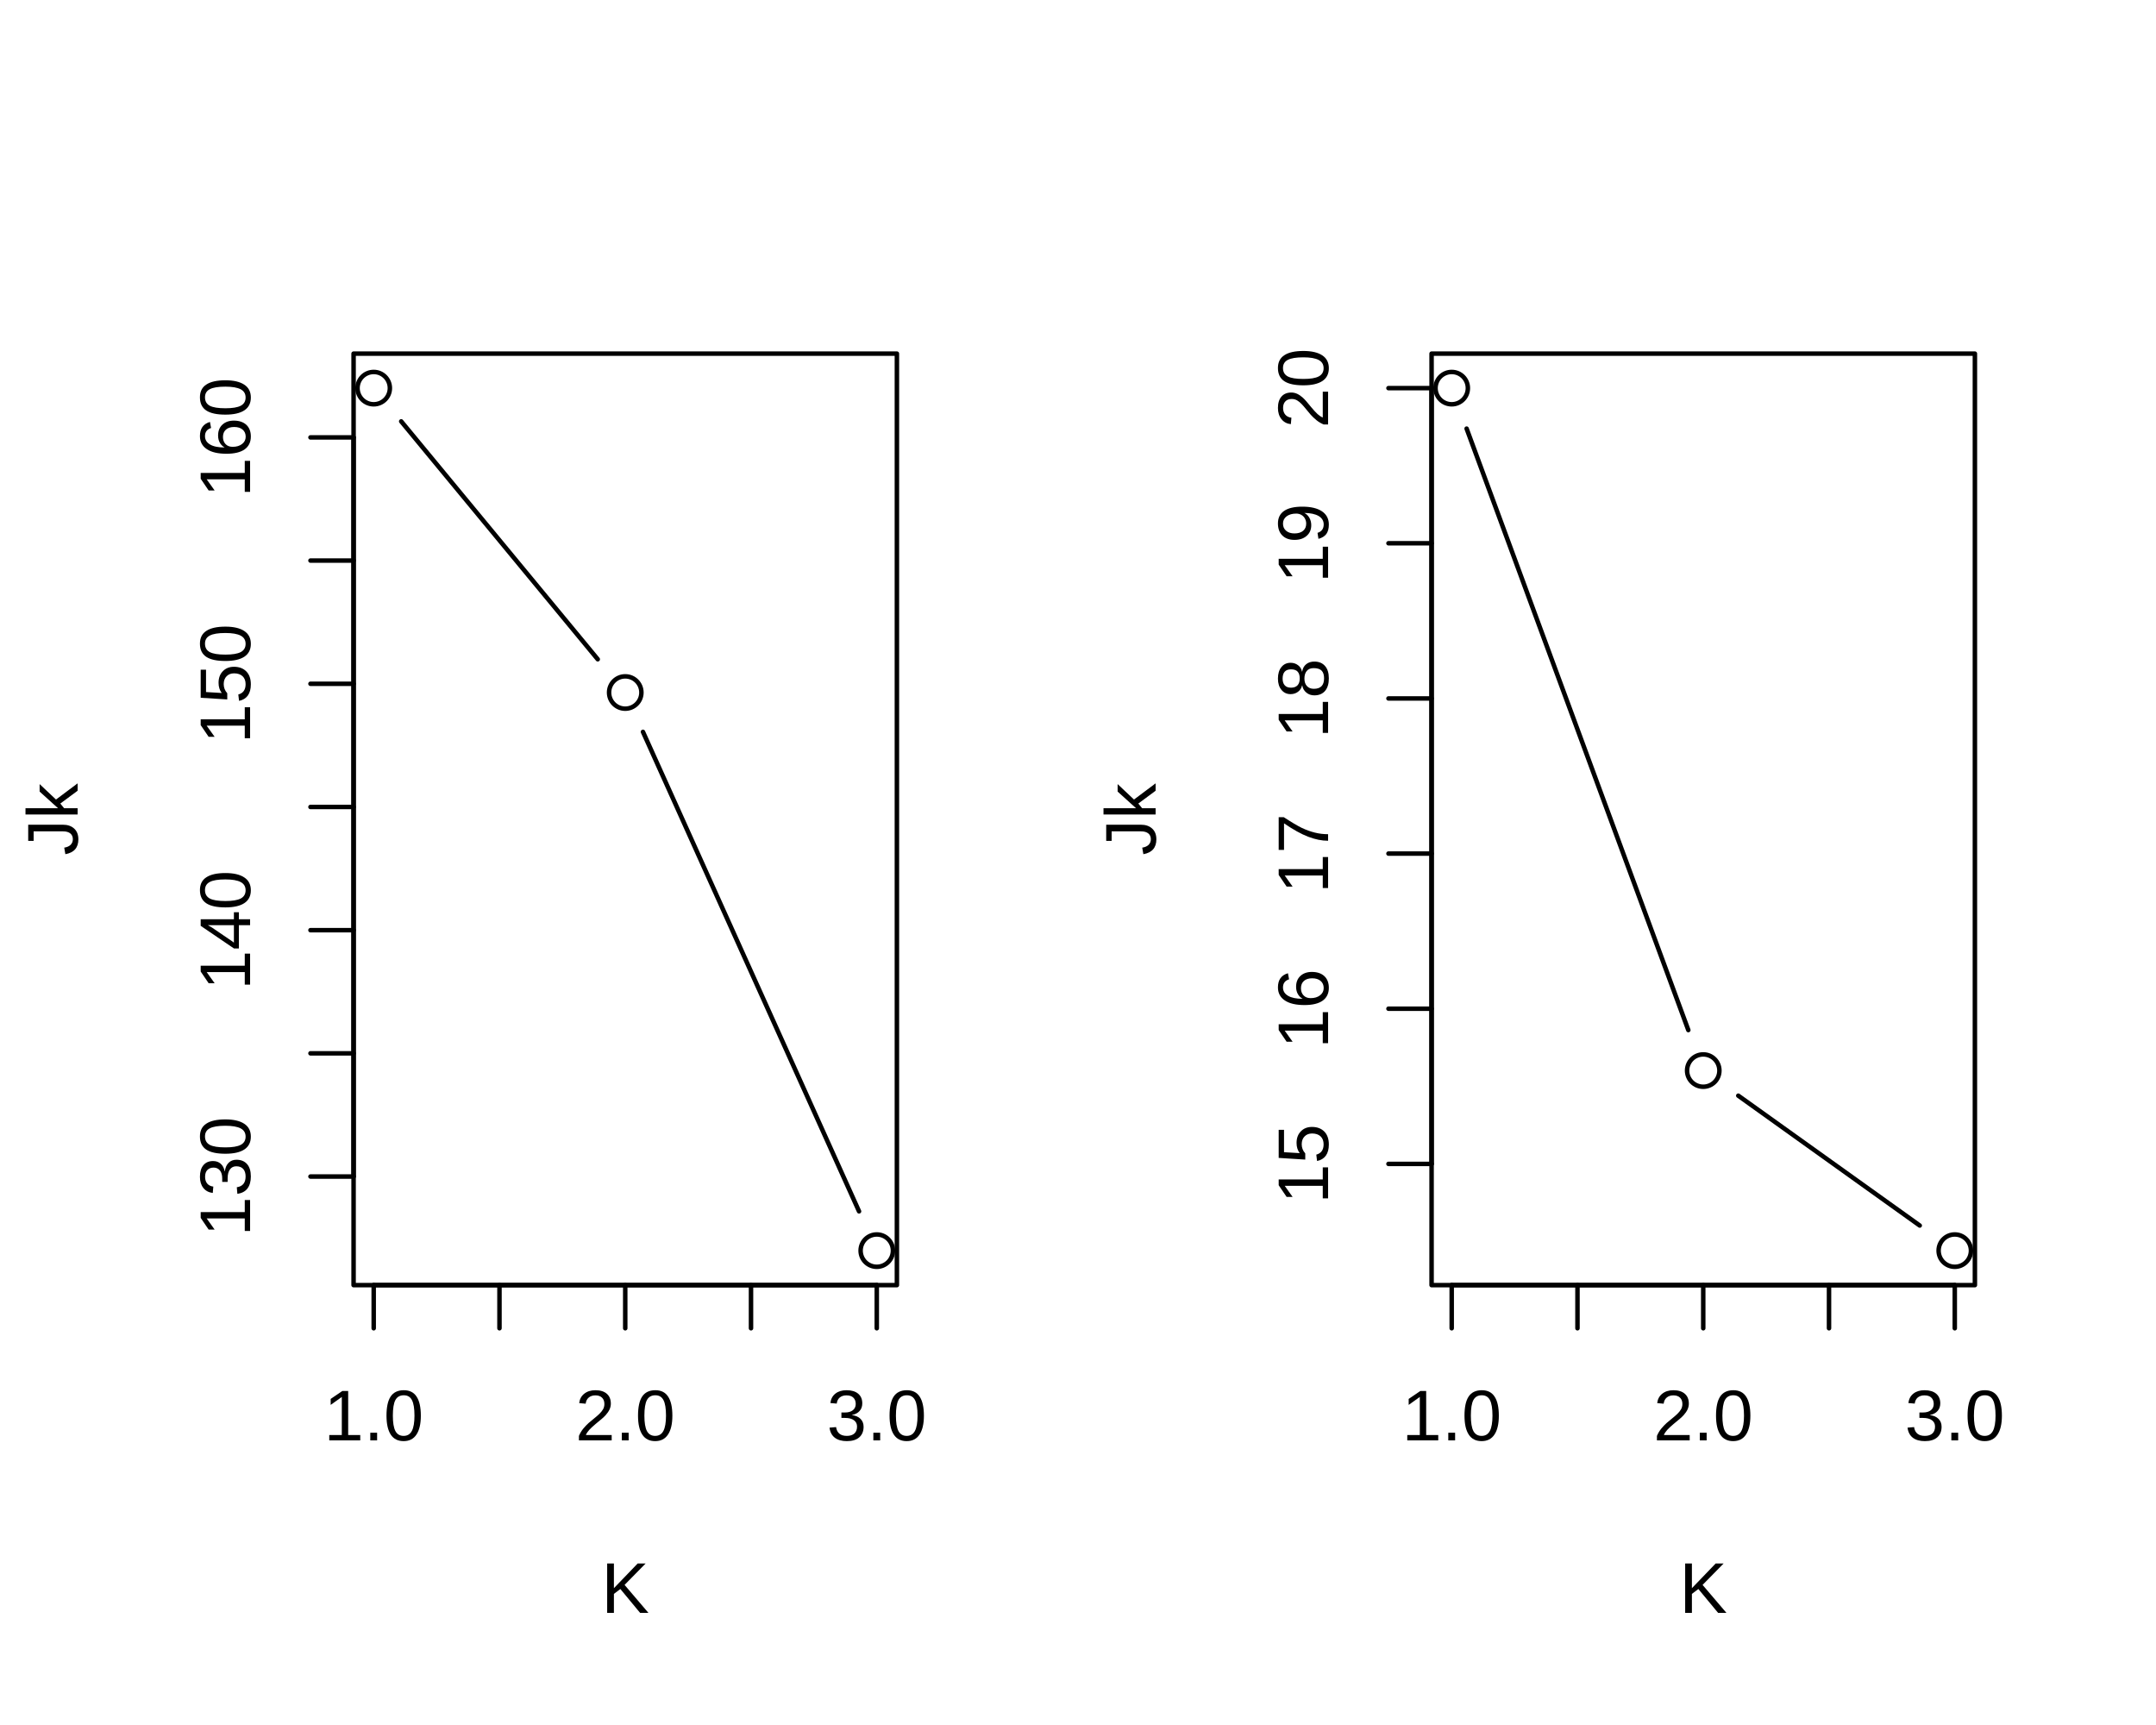
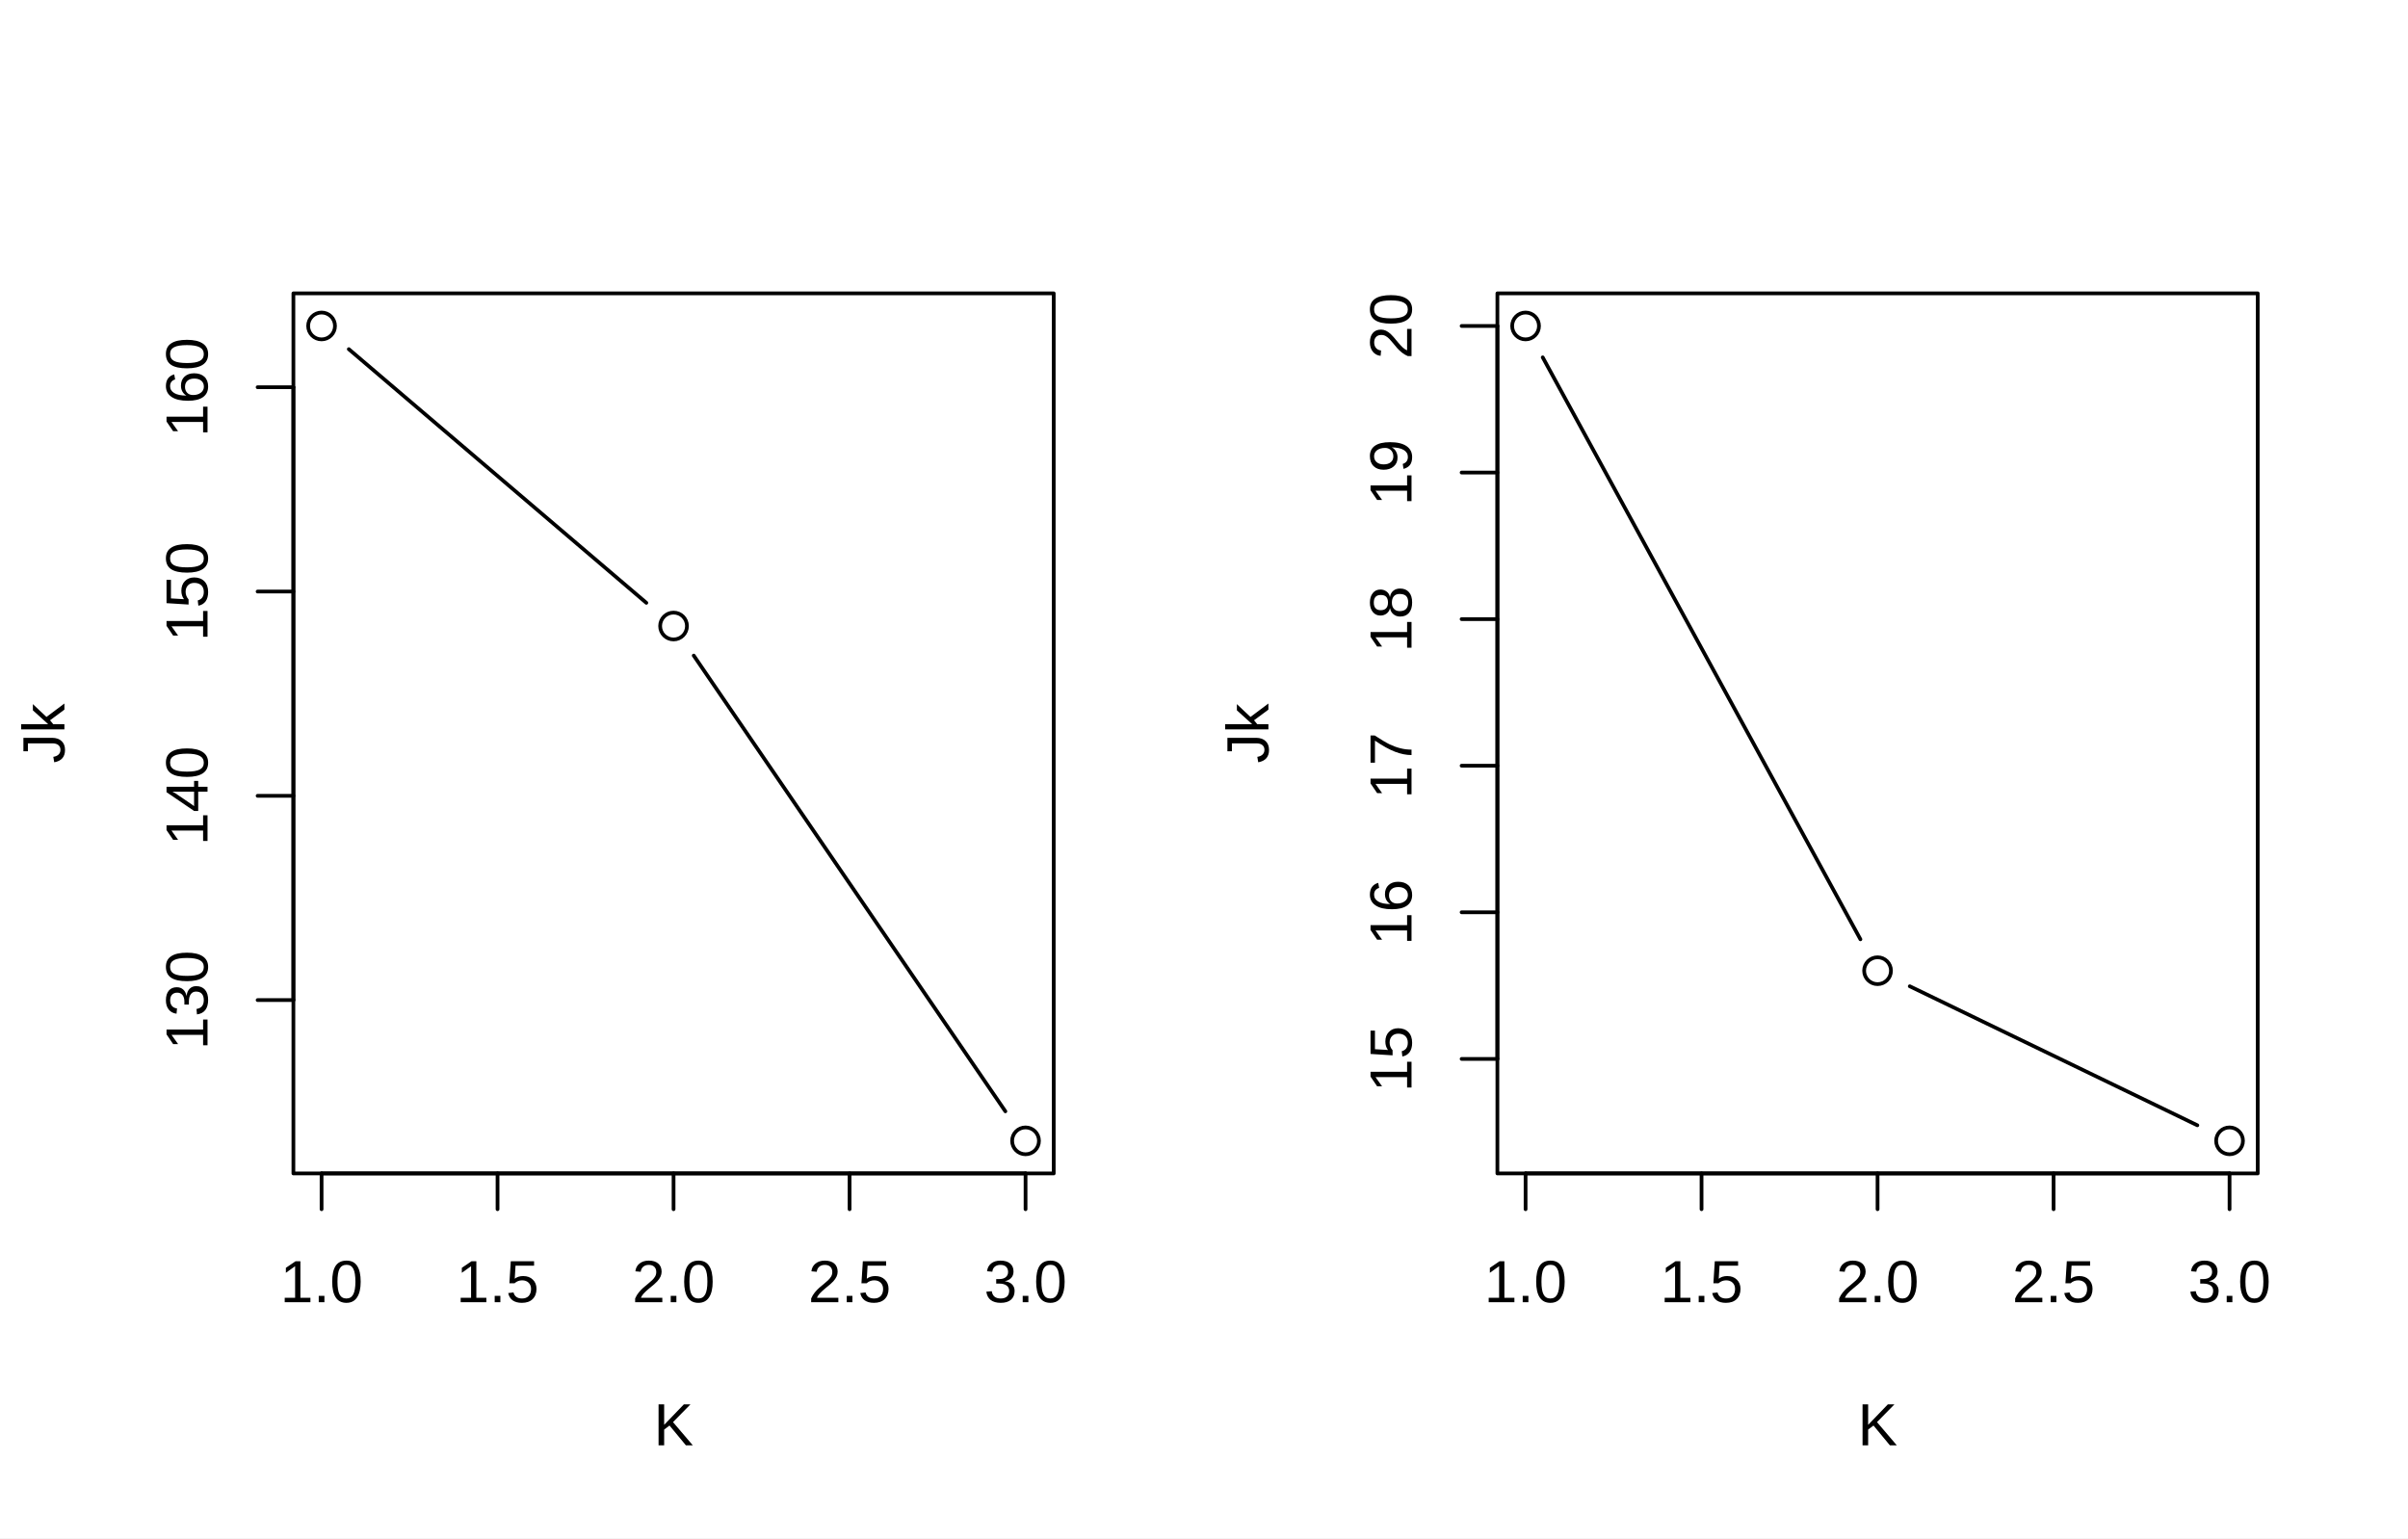
- <svg xmlns="http://www.w3.org/2000/svg" width="360.00pt" height="288.00pt" viewBox="0 0 360.00 288.00">
+ <svg xmlns="http://www.w3.org/2000/svg" width="484.56pt" height="309.60pt" viewBox="0 0 484.56 309.60">
  <g class="svglite">
    <defs>
      <style type="text/css">
    .svglite line, .svglite polyline, .svglite polygon, .svglite path, .svglite rect, .svglite circle {
      fill: none;
      stroke: #000000;
      stroke-linecap: round;
      stroke-linejoin: round;
      stroke-miterlimit: 10.00;
    }
    .svglite text {
      white-space: pre;
    }
    .svglite g.glyphgroup path {
      fill: inherit;
      stroke: none;
    }
  </style>
    </defs>
    <rect width="100%" height="100%" style="stroke: none; fill: #FFFFFF;" />
    <defs>
-       <clipPath id="cpMC4wMHwzNjAuMDB8MC4wMHwyODguMDA=">
-         <rect x="0.00" y="0.00" width="360.00" height="288.00" />
+       <clipPath id="cpMC4wMHw0ODQuNTZ8MC4wMHwzMDkuNjA=">
+         <rect x="0.00" y="0.00" width="484.56" height="309.60" />
      </clipPath>
    </defs>
-     <g clip-path="url(#cpMC4wMHwzNjAuMDB8MC4wMHwyODguMDA=)">
+     <g clip-path="url(#cpMC4wMHw0ODQuNTZ8MC4wMHwzMDkuNjA=)">
</g>
    <defs>
-       <clipPath id="cpNTkuMDR8MTQ5Ljc2fDU5LjA0fDIxNC41Ng==">
-         <rect x="59.04" y="59.04" width="90.72" height="155.52" />
+       <clipPath id="cpNTkuMDR8MjEyLjA0fDU5LjA0fDIzNi4xNg==">
+         <rect x="59.04" y="59.04" width="153.00" height="177.12" />
      </clipPath>
    </defs>
-     <g clip-path="url(#cpNTkuMDR8MTQ5Ljc2fDU5LjA0fDIxNC41Ng==)">
-       <line x1="66.99" y1="70.35" x2="99.81" y2="110.07" style="stroke-width: 0.75;" />
-       <line x1="107.36" y1="122.19" x2="143.44" y2="202.24" style="stroke-width: 0.75;" />
-       <circle cx="62.40" cy="64.80" r="2.70" style="stroke-width: 0.75;" />
-       <circle cx="104.40" cy="115.62" r="2.70" style="stroke-width: 0.75;" />
-       <circle cx="146.40" cy="208.80" r="2.70" style="stroke-width: 0.75;" />
+     <g clip-path="url(#cpNTkuMDR8MjEyLjA0fDU5LjA0fDIzNi4xNg==)">
+       <line x1="70.19" y1="70.27" x2="130.06" y2="121.32" style="stroke-width: 0.75;" />
+       <line x1="139.60" y1="131.94" x2="202.31" y2="223.66" style="stroke-width: 0.75;" />
+       <circle cx="64.71" cy="65.60" r="2.70" style="stroke-width: 0.75;" />
+       <circle cx="135.54" cy="125.99" r="2.70" style="stroke-width: 0.75;" />
+       <circle cx="206.37" cy="229.60" r="2.70" style="stroke-width: 0.75;" />
    </g>
-     <g clip-path="url(#cpMC4wMHwzNjAuMDB8MC4wMHwyODguMDA=)">
-       <line x1="62.40" y1="214.56" x2="146.40" y2="214.56" style="stroke-width: 0.75;" />
-       <line x1="62.40" y1="214.56" x2="62.40" y2="221.76" style="stroke-width: 0.75;" />
-       <line x1="83.40" y1="214.56" x2="83.40" y2="221.76" style="stroke-width: 0.75;" />
-       <line x1="104.40" y1="214.56" x2="104.40" y2="221.76" style="stroke-width: 0.75;" />
-       <line x1="125.40" y1="214.56" x2="125.40" y2="221.76" style="stroke-width: 0.75;" />
-       <line x1="146.40" y1="214.56" x2="146.40" y2="221.76" style="stroke-width: 0.75;" />
-       <text x="62.40" y="240.48" text-anchor="middle" style="font-size: 12.00px; font-family: &quot;Arial&quot;;" textLength="16.67px" lengthAdjust="spacingAndGlyphs">1.0</text>
-       <text x="104.40" y="240.48" text-anchor="middle" style="font-size: 12.00px; font-family: &quot;Arial&quot;;" textLength="16.67px" lengthAdjust="spacingAndGlyphs">2.0</text>
-       <text x="146.40" y="240.48" text-anchor="middle" style="font-size: 12.00px; font-family: &quot;Arial&quot;;" textLength="16.67px" lengthAdjust="spacingAndGlyphs">3.0</text>
-       <line x1="59.04" y1="196.43" x2="59.04" y2="73.03" style="stroke-width: 0.75;" />
-       <line x1="59.04" y1="196.43" x2="51.84" y2="196.43" style="stroke-width: 0.75;" />
-       <line x1="59.04" y1="175.86" x2="51.84" y2="175.86" style="stroke-width: 0.75;" />
-       <line x1="59.04" y1="155.30" x2="51.84" y2="155.30" style="stroke-width: 0.75;" />
-       <line x1="59.04" y1="134.73" x2="51.84" y2="134.73" style="stroke-width: 0.75;" />
-       <line x1="59.04" y1="114.16" x2="51.84" y2="114.16" style="stroke-width: 0.75;" />
-       <line x1="59.04" y1="93.59" x2="51.84" y2="93.59" style="stroke-width: 0.75;" />
-       <line x1="59.04" y1="73.03" x2="51.84" y2="73.03" style="stroke-width: 0.75;" />
-       <text transform="translate(41.76,196.43) rotate(-90)" text-anchor="middle" style="font-size: 12.00px; font-family: &quot;Arial&quot;;" textLength="20.02px" lengthAdjust="spacingAndGlyphs">130</text>
-       <text transform="translate(41.76,155.30) rotate(-90)" text-anchor="middle" style="font-size: 12.00px; font-family: &quot;Arial&quot;;" textLength="20.02px" lengthAdjust="spacingAndGlyphs">140</text>
-       <text transform="translate(41.76,114.16) rotate(-90)" text-anchor="middle" style="font-size: 12.00px; font-family: &quot;Arial&quot;;" textLength="20.02px" lengthAdjust="spacingAndGlyphs">150</text>
-       <text transform="translate(41.76,73.03) rotate(-90)" text-anchor="middle" style="font-size: 12.00px; font-family: &quot;Arial&quot;;" textLength="20.02px" lengthAdjust="spacingAndGlyphs">160</text>
-       <polygon points="59.04,214.56 149.76,214.56 149.76,59.04 59.04,59.04 " style="stroke-width: 0.75;" />
+     <g clip-path="url(#cpMC4wMHw0ODQuNTZ8MC4wMHwzMDkuNjA=)">
+       <line x1="64.71" y1="236.16" x2="206.37" y2="236.16" style="stroke-width: 0.75;" />
+       <line x1="64.71" y1="236.16" x2="64.71" y2="243.36" style="stroke-width: 0.75;" />
+       <line x1="100.12" y1="236.16" x2="100.12" y2="243.36" style="stroke-width: 0.75;" />
+       <line x1="135.54" y1="236.16" x2="135.54" y2="243.36" style="stroke-width: 0.75;" />
+       <line x1="170.96" y1="236.16" x2="170.96" y2="243.36" style="stroke-width: 0.75;" />
+       <line x1="206.37" y1="236.16" x2="206.37" y2="243.36" style="stroke-width: 0.75;" />
+       <text x="64.71" y="262.08" text-anchor="middle" style="font-size: 12.00px; font-family: &quot;Arial&quot;;" textLength="16.67px" lengthAdjust="spacingAndGlyphs">1.0</text>
+       <text x="100.12" y="262.08" text-anchor="middle" style="font-size: 12.00px; font-family: &quot;Arial&quot;;" textLength="16.67px" lengthAdjust="spacingAndGlyphs">1.5</text>
+       <text x="135.54" y="262.08" text-anchor="middle" style="font-size: 12.00px; font-family: &quot;Arial&quot;;" textLength="16.67px" lengthAdjust="spacingAndGlyphs">2.0</text>
+       <text x="170.96" y="262.08" text-anchor="middle" style="font-size: 12.00px; font-family: &quot;Arial&quot;;" textLength="16.67px" lengthAdjust="spacingAndGlyphs">2.5</text>
+       <text x="206.37" y="262.08" text-anchor="middle" style="font-size: 12.00px; font-family: &quot;Arial&quot;;" textLength="16.67px" lengthAdjust="spacingAndGlyphs">3.0</text>
+       <line x1="59.04" y1="201.27" x2="59.04" y2="77.93" style="stroke-width: 0.75;" />
+       <line x1="59.04" y1="201.27" x2="51.84" y2="201.27" style="stroke-width: 0.75;" />
+       <line x1="59.04" y1="160.16" x2="51.84" y2="160.16" style="stroke-width: 0.75;" />
+       <line x1="59.04" y1="119.05" x2="51.84" y2="119.05" style="stroke-width: 0.75;" />
+       <line x1="59.04" y1="77.93" x2="51.84" y2="77.93" style="stroke-width: 0.75;" />
+       <text transform="translate(41.76,201.27) rotate(-90)" text-anchor="middle" style="font-size: 12.00px; font-family: &quot;Arial&quot;;" textLength="20.02px" lengthAdjust="spacingAndGlyphs">130</text>
+       <text transform="translate(41.76,160.16) rotate(-90)" text-anchor="middle" style="font-size: 12.00px; font-family: &quot;Arial&quot;;" textLength="20.02px" lengthAdjust="spacingAndGlyphs">140</text>
+       <text transform="translate(41.76,119.05) rotate(-90)" text-anchor="middle" style="font-size: 12.00px; font-family: &quot;Arial&quot;;" textLength="20.02px" lengthAdjust="spacingAndGlyphs">150</text>
+       <text transform="translate(41.76,77.93) rotate(-90)" text-anchor="middle" style="font-size: 12.00px; font-family: &quot;Arial&quot;;" textLength="20.02px" lengthAdjust="spacingAndGlyphs">160</text>
+       <polygon points="59.04,236.16 212.04,236.16 212.04,59.04 59.04,59.04 " style="stroke-width: 0.75;" />
    </g>
    <defs>
-       <clipPath id="cpMC4wMHwxODAuMDB8MC4wMHwyODguMDA=">
-         <rect x="0.00" y="0.00" width="180.00" height="288.00" />
+       <clipPath id="cpMC4wMHwyNDIuMjh8MC4wMHwzMDkuNjA=">
+         <rect x="0.00" y="0.00" width="242.28" height="309.60" />
      </clipPath>
    </defs>
-     <g clip-path="url(#cpMC4wMHwxODAuMDB8MC4wMHwyODguMDA=)">
-       <text x="104.40" y="269.28" text-anchor="middle" style="font-size: 12.00px; font-family: &quot;Arial&quot;;" textLength="8.00px" lengthAdjust="spacingAndGlyphs">K</text>
-       <text transform="translate(12.96,136.80) rotate(-90)" text-anchor="middle" style="font-size: 12.00px; font-family: &quot;Arial&quot;;" textLength="12.00px" lengthAdjust="spacingAndGlyphs">Jk</text>
+     <g clip-path="url(#cpMC4wMHwyNDIuMjh8MC4wMHwzMDkuNjA=)">
+       <text x="135.54" y="290.88" text-anchor="middle" style="font-size: 12.00px; font-family: &quot;Arial&quot;;" textLength="8.00px" lengthAdjust="spacingAndGlyphs">K</text>
+       <text transform="translate(12.96,147.60) rotate(-90)" text-anchor="middle" style="font-size: 12.00px; font-family: &quot;Arial&quot;;" textLength="12.00px" lengthAdjust="spacingAndGlyphs">Jk</text>
    </g>
    <defs>
-       <clipPath id="cpMjM5LjA0fDMyOS43Nnw1OS4wNHwyMTQuNTY=">
-         <rect x="239.04" y="59.04" width="90.72" height="155.52" />
+       <clipPath id="cpMzAxLjMyfDQ1NC4zMnw1OS4wNHwyMzYuMTY=">
+         <rect x="301.32" y="59.04" width="153.00" height="177.12" />
      </clipPath>
    </defs>
-     <g clip-path="url(#cpMjM5LjA0fDMyOS43Nnw1OS4wNHwyMTQuNTY=)">
-       <line x1="244.89" y1="71.56" x2="281.91" y2="171.98" style="stroke-width: 0.75;" />
-       <line x1="290.25" y1="182.93" x2="320.55" y2="204.61" style="stroke-width: 0.75;" />
-       <circle cx="242.40" cy="64.80" r="2.70" style="stroke-width: 0.75;" />
-       <circle cx="284.40" cy="178.74" r="2.70" style="stroke-width: 0.75;" />
-       <circle cx="326.40" cy="208.80" r="2.70" style="stroke-width: 0.75;" />
+     <g clip-path="url(#cpMzAxLjMyfDQ1NC4zMnw1OS4wNHwyMzYuMTY=)">
+       <line x1="310.44" y1="71.92" x2="374.37" y2="189.04" style="stroke-width: 0.75;" />
+       <line x1="384.30" y1="198.49" x2="442.17" y2="226.47" style="stroke-width: 0.75;" />
+       <circle cx="306.99" cy="65.60" r="2.70" style="stroke-width: 0.75;" />
+       <circle cx="377.82" cy="195.36" r="2.70" style="stroke-width: 0.75;" />
+       <circle cx="448.65" cy="229.60" r="2.70" style="stroke-width: 0.75;" />
    </g>
-     <g clip-path="url(#cpMC4wMHwzNjAuMDB8MC4wMHwyODguMDA=)">
-       <line x1="242.40" y1="214.56" x2="326.40" y2="214.56" style="stroke-width: 0.75;" />
-       <line x1="242.40" y1="214.56" x2="242.40" y2="221.76" style="stroke-width: 0.75;" />
-       <line x1="263.40" y1="214.56" x2="263.40" y2="221.76" style="stroke-width: 0.75;" />
-       <line x1="284.40" y1="214.56" x2="284.40" y2="221.76" style="stroke-width: 0.75;" />
-       <line x1="305.40" y1="214.56" x2="305.40" y2="221.76" style="stroke-width: 0.75;" />
-       <line x1="326.40" y1="214.56" x2="326.40" y2="221.76" style="stroke-width: 0.75;" />
-       <text x="242.40" y="240.48" text-anchor="middle" style="font-size: 12.00px; font-family: &quot;Arial&quot;;" textLength="16.67px" lengthAdjust="spacingAndGlyphs">1.0</text>
-       <text x="284.40" y="240.48" text-anchor="middle" style="font-size: 12.00px; font-family: &quot;Arial&quot;;" textLength="16.67px" lengthAdjust="spacingAndGlyphs">2.0</text>
-       <text x="326.40" y="240.48" text-anchor="middle" style="font-size: 12.00px; font-family: &quot;Arial&quot;;" textLength="16.67px" lengthAdjust="spacingAndGlyphs">3.0</text>
-       <line x1="239.04" y1="194.32" x2="239.04" y2="64.80" style="stroke-width: 0.75;" />
-       <line x1="239.04" y1="194.32" x2="231.84" y2="194.32" style="stroke-width: 0.75;" />
-       <line x1="239.04" y1="168.41" x2="231.84" y2="168.41" style="stroke-width: 0.75;" />
-       <line x1="239.04" y1="142.51" x2="231.84" y2="142.51" style="stroke-width: 0.75;" />
-       <line x1="239.04" y1="116.61" x2="231.84" y2="116.61" style="stroke-width: 0.75;" />
-       <line x1="239.04" y1="90.70" x2="231.84" y2="90.70" style="stroke-width: 0.75;" />
-       <line x1="239.04" y1="64.80" x2="231.84" y2="64.80" style="stroke-width: 0.75;" />
-       <text transform="translate(221.76,194.32) rotate(-90)" text-anchor="middle" style="font-size: 12.00px; font-family: &quot;Arial&quot;;" textLength="13.34px" lengthAdjust="spacingAndGlyphs">15</text>
-       <text transform="translate(221.76,168.41) rotate(-90)" text-anchor="middle" style="font-size: 12.00px; font-family: &quot;Arial&quot;;" textLength="13.34px" lengthAdjust="spacingAndGlyphs">16</text>
-       <text transform="translate(221.76,142.51) rotate(-90)" text-anchor="middle" style="font-size: 12.00px; font-family: &quot;Arial&quot;;" textLength="13.34px" lengthAdjust="spacingAndGlyphs">17</text>
-       <text transform="translate(221.76,116.61) rotate(-90)" text-anchor="middle" style="font-size: 12.00px; font-family: &quot;Arial&quot;;" textLength="13.34px" lengthAdjust="spacingAndGlyphs">18</text>
-       <text transform="translate(221.76,90.70) rotate(-90)" text-anchor="middle" style="font-size: 12.00px; font-family: &quot;Arial&quot;;" textLength="13.34px" lengthAdjust="spacingAndGlyphs">19</text>
-       <text transform="translate(221.76,64.80) rotate(-90)" text-anchor="middle" style="font-size: 12.00px; font-family: &quot;Arial&quot;;" textLength="13.34px" lengthAdjust="spacingAndGlyphs">20</text>
-       <polygon points="239.04,214.56 329.76,214.56 329.76,59.04 239.04,59.04 " style="stroke-width: 0.75;" />
+     <g clip-path="url(#cpMC4wMHw0ODQuNTZ8MC4wMHwzMDkuNjA=)">
+       <line x1="306.99" y1="236.16" x2="448.65" y2="236.16" style="stroke-width: 0.75;" />
+       <line x1="306.99" y1="236.16" x2="306.99" y2="243.36" style="stroke-width: 0.75;" />
+       <line x1="342.40" y1="236.16" x2="342.40" y2="243.36" style="stroke-width: 0.75;" />
+       <line x1="377.82" y1="236.16" x2="377.82" y2="243.36" style="stroke-width: 0.75;" />
+       <line x1="413.24" y1="236.16" x2="413.24" y2="243.36" style="stroke-width: 0.75;" />
+       <line x1="448.65" y1="236.16" x2="448.65" y2="243.36" style="stroke-width: 0.75;" />
+       <text x="306.99" y="262.08" text-anchor="middle" style="font-size: 12.00px; font-family: &quot;Arial&quot;;" textLength="16.67px" lengthAdjust="spacingAndGlyphs">1.0</text>
+       <text x="342.40" y="262.08" text-anchor="middle" style="font-size: 12.00px; font-family: &quot;Arial&quot;;" textLength="16.67px" lengthAdjust="spacingAndGlyphs">1.5</text>
+       <text x="377.82" y="262.08" text-anchor="middle" style="font-size: 12.00px; font-family: &quot;Arial&quot;;" textLength="16.67px" lengthAdjust="spacingAndGlyphs">2.0</text>
+       <text x="413.24" y="262.08" text-anchor="middle" style="font-size: 12.00px; font-family: &quot;Arial&quot;;" textLength="16.67px" lengthAdjust="spacingAndGlyphs">2.5</text>
+       <text x="448.65" y="262.08" text-anchor="middle" style="font-size: 12.00px; font-family: &quot;Arial&quot;;" textLength="16.67px" lengthAdjust="spacingAndGlyphs">3.0</text>
+       <line x1="301.32" y1="213.11" x2="301.32" y2="65.60" style="stroke-width: 0.75;" />
+       <line x1="301.32" y1="213.11" x2="294.12" y2="213.11" style="stroke-width: 0.75;" />
+       <line x1="301.32" y1="183.60" x2="294.12" y2="183.60" style="stroke-width: 0.75;" />
+       <line x1="301.32" y1="154.10" x2="294.12" y2="154.10" style="stroke-width: 0.75;" />
+       <line x1="301.32" y1="124.60" x2="294.12" y2="124.60" style="stroke-width: 0.75;" />
+       <line x1="301.32" y1="95.10" x2="294.12" y2="95.10" style="stroke-width: 0.75;" />
+       <line x1="301.32" y1="65.60" x2="294.12" y2="65.60" style="stroke-width: 0.75;" />
+       <text transform="translate(284.04,213.11) rotate(-90)" text-anchor="middle" style="font-size: 12.00px; font-family: &quot;Arial&quot;;" textLength="13.34px" lengthAdjust="spacingAndGlyphs">15</text>
+       <text transform="translate(284.04,183.60) rotate(-90)" text-anchor="middle" style="font-size: 12.00px; font-family: &quot;Arial&quot;;" textLength="13.34px" lengthAdjust="spacingAndGlyphs">16</text>
+       <text transform="translate(284.04,154.10) rotate(-90)" text-anchor="middle" style="font-size: 12.00px; font-family: &quot;Arial&quot;;" textLength="13.34px" lengthAdjust="spacingAndGlyphs">17</text>
+       <text transform="translate(284.04,124.60) rotate(-90)" text-anchor="middle" style="font-size: 12.00px; font-family: &quot;Arial&quot;;" textLength="13.34px" lengthAdjust="spacingAndGlyphs">18</text>
+       <text transform="translate(284.04,95.10) rotate(-90)" text-anchor="middle" style="font-size: 12.00px; font-family: &quot;Arial&quot;;" textLength="13.34px" lengthAdjust="spacingAndGlyphs">19</text>
+       <text transform="translate(284.04,65.60) rotate(-90)" text-anchor="middle" style="font-size: 12.00px; font-family: &quot;Arial&quot;;" textLength="13.34px" lengthAdjust="spacingAndGlyphs">20</text>
+       <polygon points="301.32,236.16 454.32,236.16 454.32,59.04 301.32,59.04 " style="stroke-width: 0.75;" />
    </g>
    <defs>
-       <clipPath id="cpMTgwLjAwfDM2MC4wMHwwLjAwfDI4OC4wMA==">
-         <rect x="180.00" y="0.00" width="180.00" height="288.00" />
+       <clipPath id="cpMjQyLjI4fDQ4NC41NnwwLjAwfDMwOS42MA==">
+         <rect x="242.28" y="0.00" width="242.28" height="309.60" />
      </clipPath>
    </defs>
-     <g clip-path="url(#cpMTgwLjAwfDM2MC4wMHwwLjAwfDI4OC4wMA==)">
-       <text x="284.40" y="269.28" text-anchor="middle" style="font-size: 12.00px; font-family: &quot;Arial&quot;;" textLength="8.00px" lengthAdjust="spacingAndGlyphs">K</text>
-       <text transform="translate(192.96,136.80) rotate(-90)" text-anchor="middle" style="font-size: 12.00px; font-family: &quot;Arial&quot;;" textLength="12.00px" lengthAdjust="spacingAndGlyphs">Jk</text>
+     <g clip-path="url(#cpMjQyLjI4fDQ4NC41NnwwLjAwfDMwOS42MA==)">
+       <text x="377.82" y="290.88" text-anchor="middle" style="font-size: 12.00px; font-family: &quot;Arial&quot;;" textLength="8.00px" lengthAdjust="spacingAndGlyphs">K</text>
+       <text transform="translate(255.24,147.60) rotate(-90)" text-anchor="middle" style="font-size: 12.00px; font-family: &quot;Arial&quot;;" textLength="12.00px" lengthAdjust="spacingAndGlyphs">Jk</text>
    </g>
  </g>
</svg>
